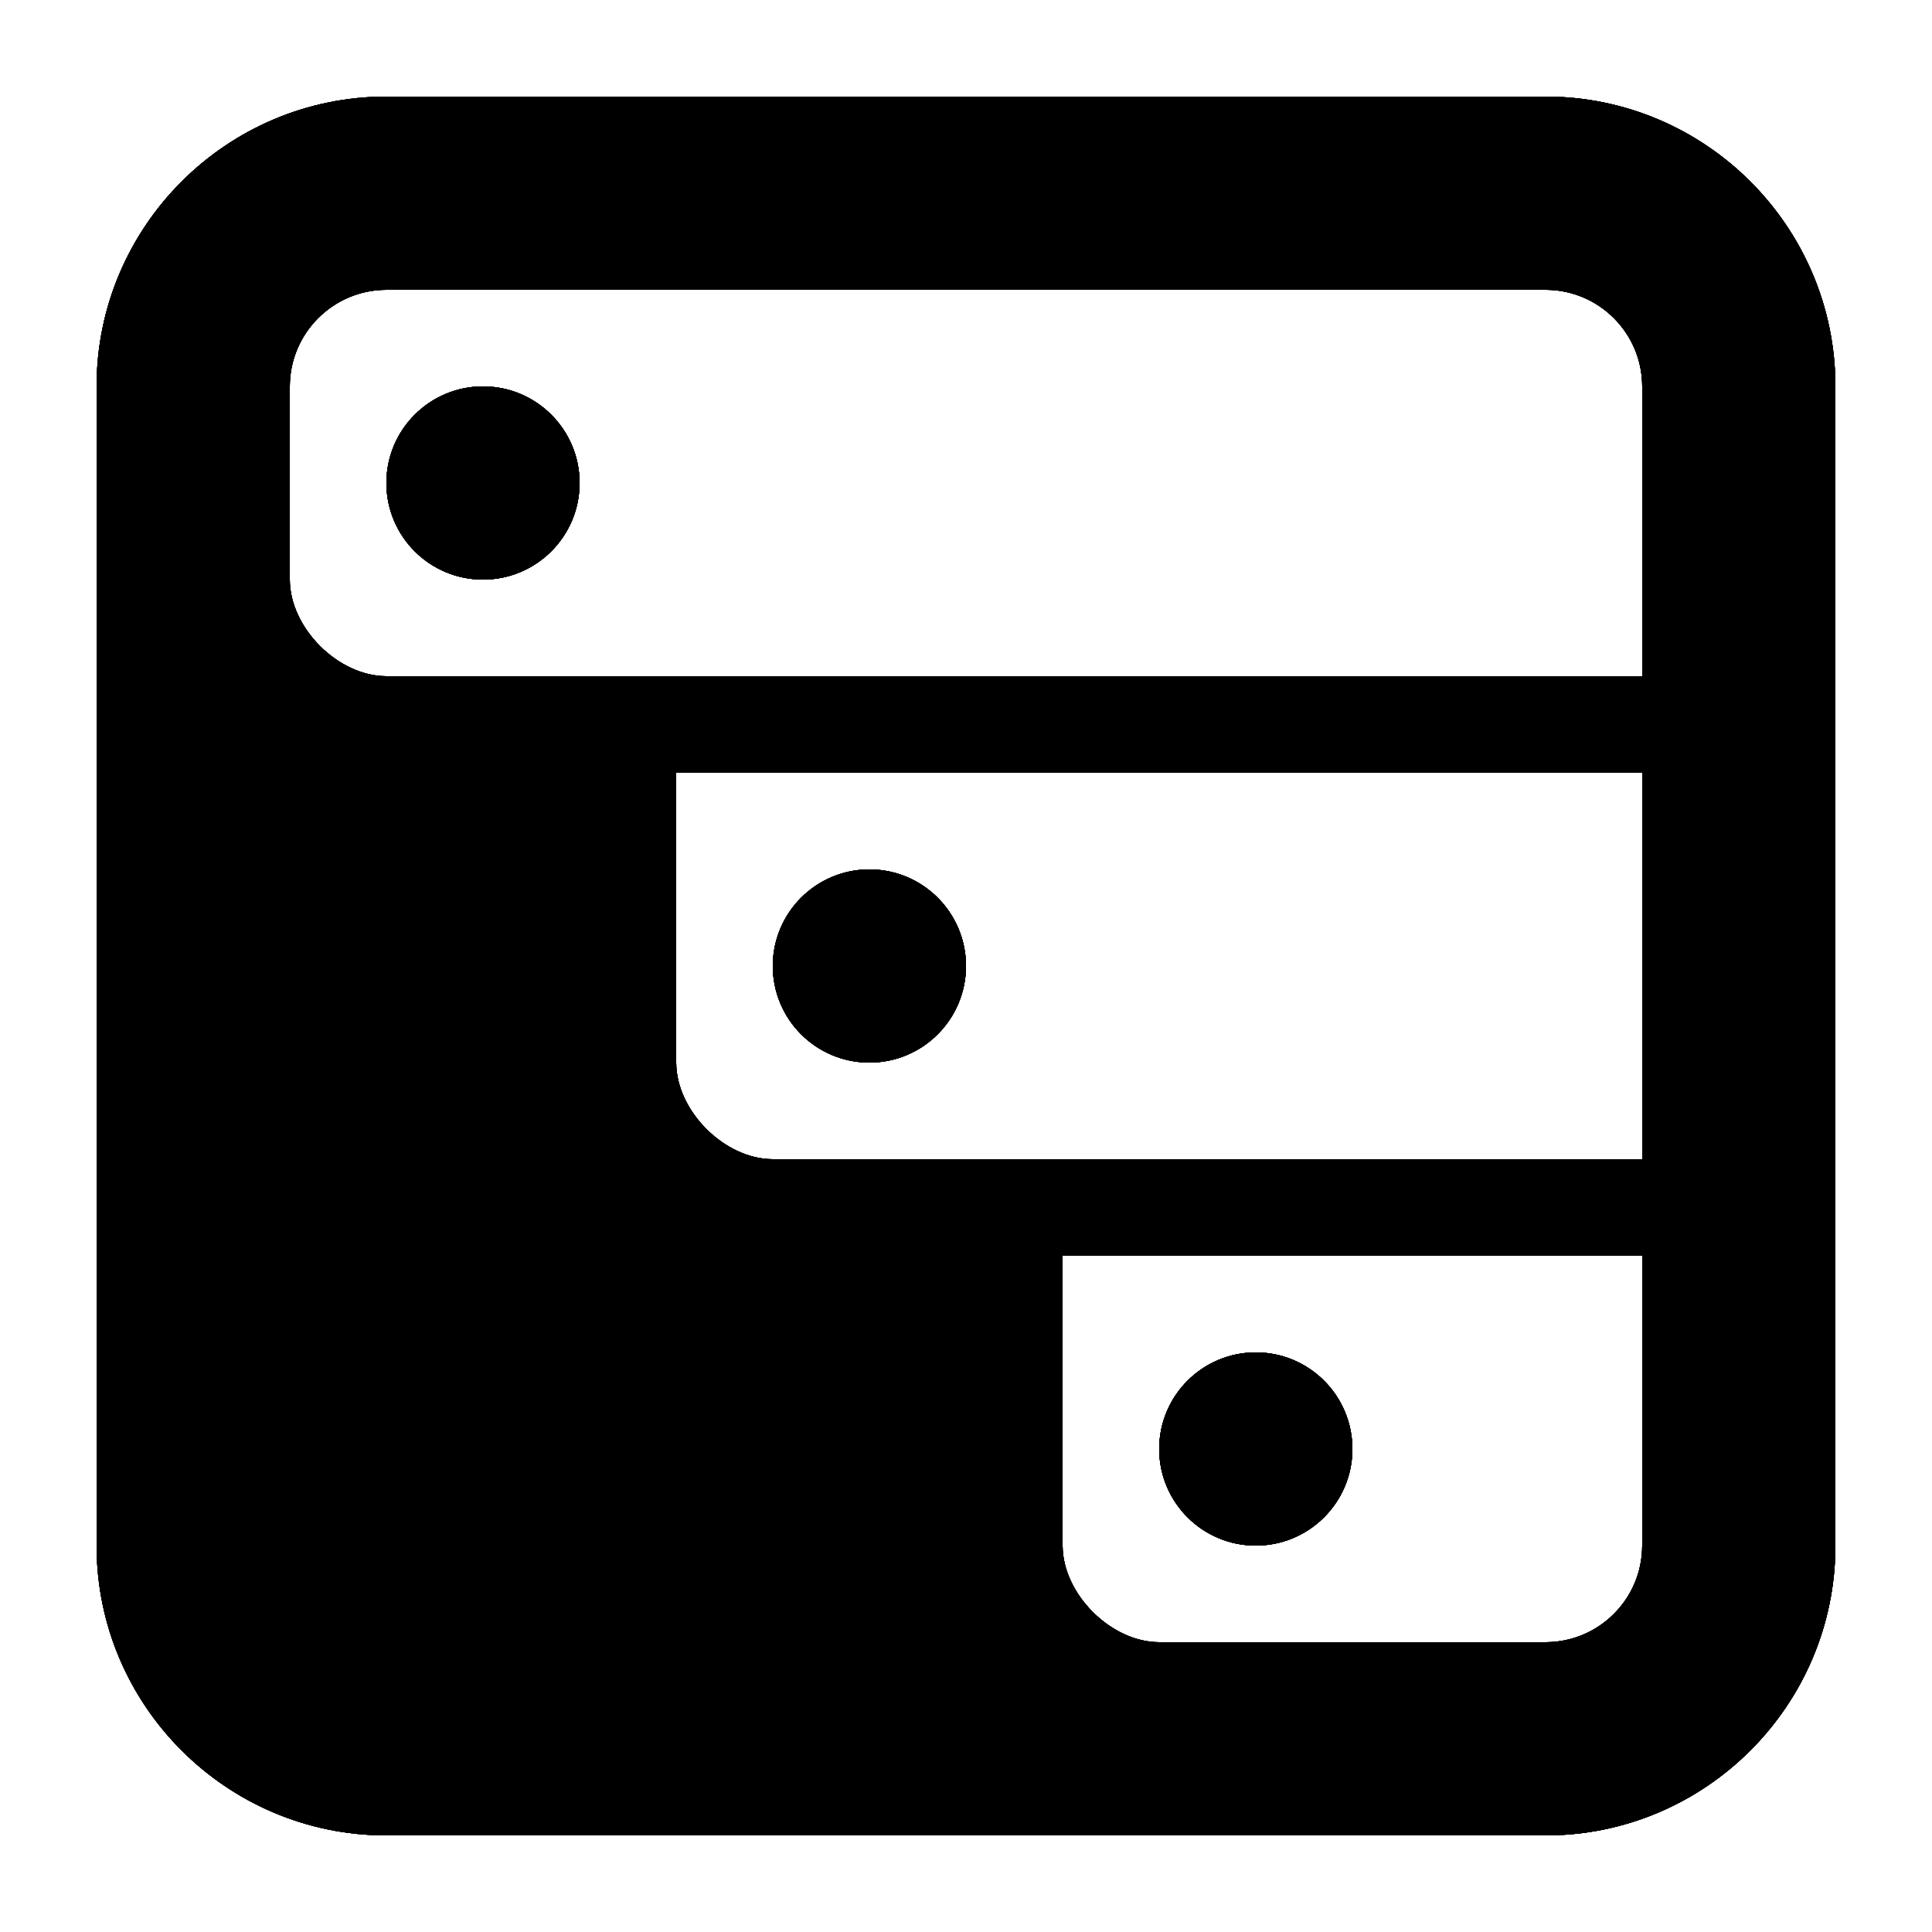
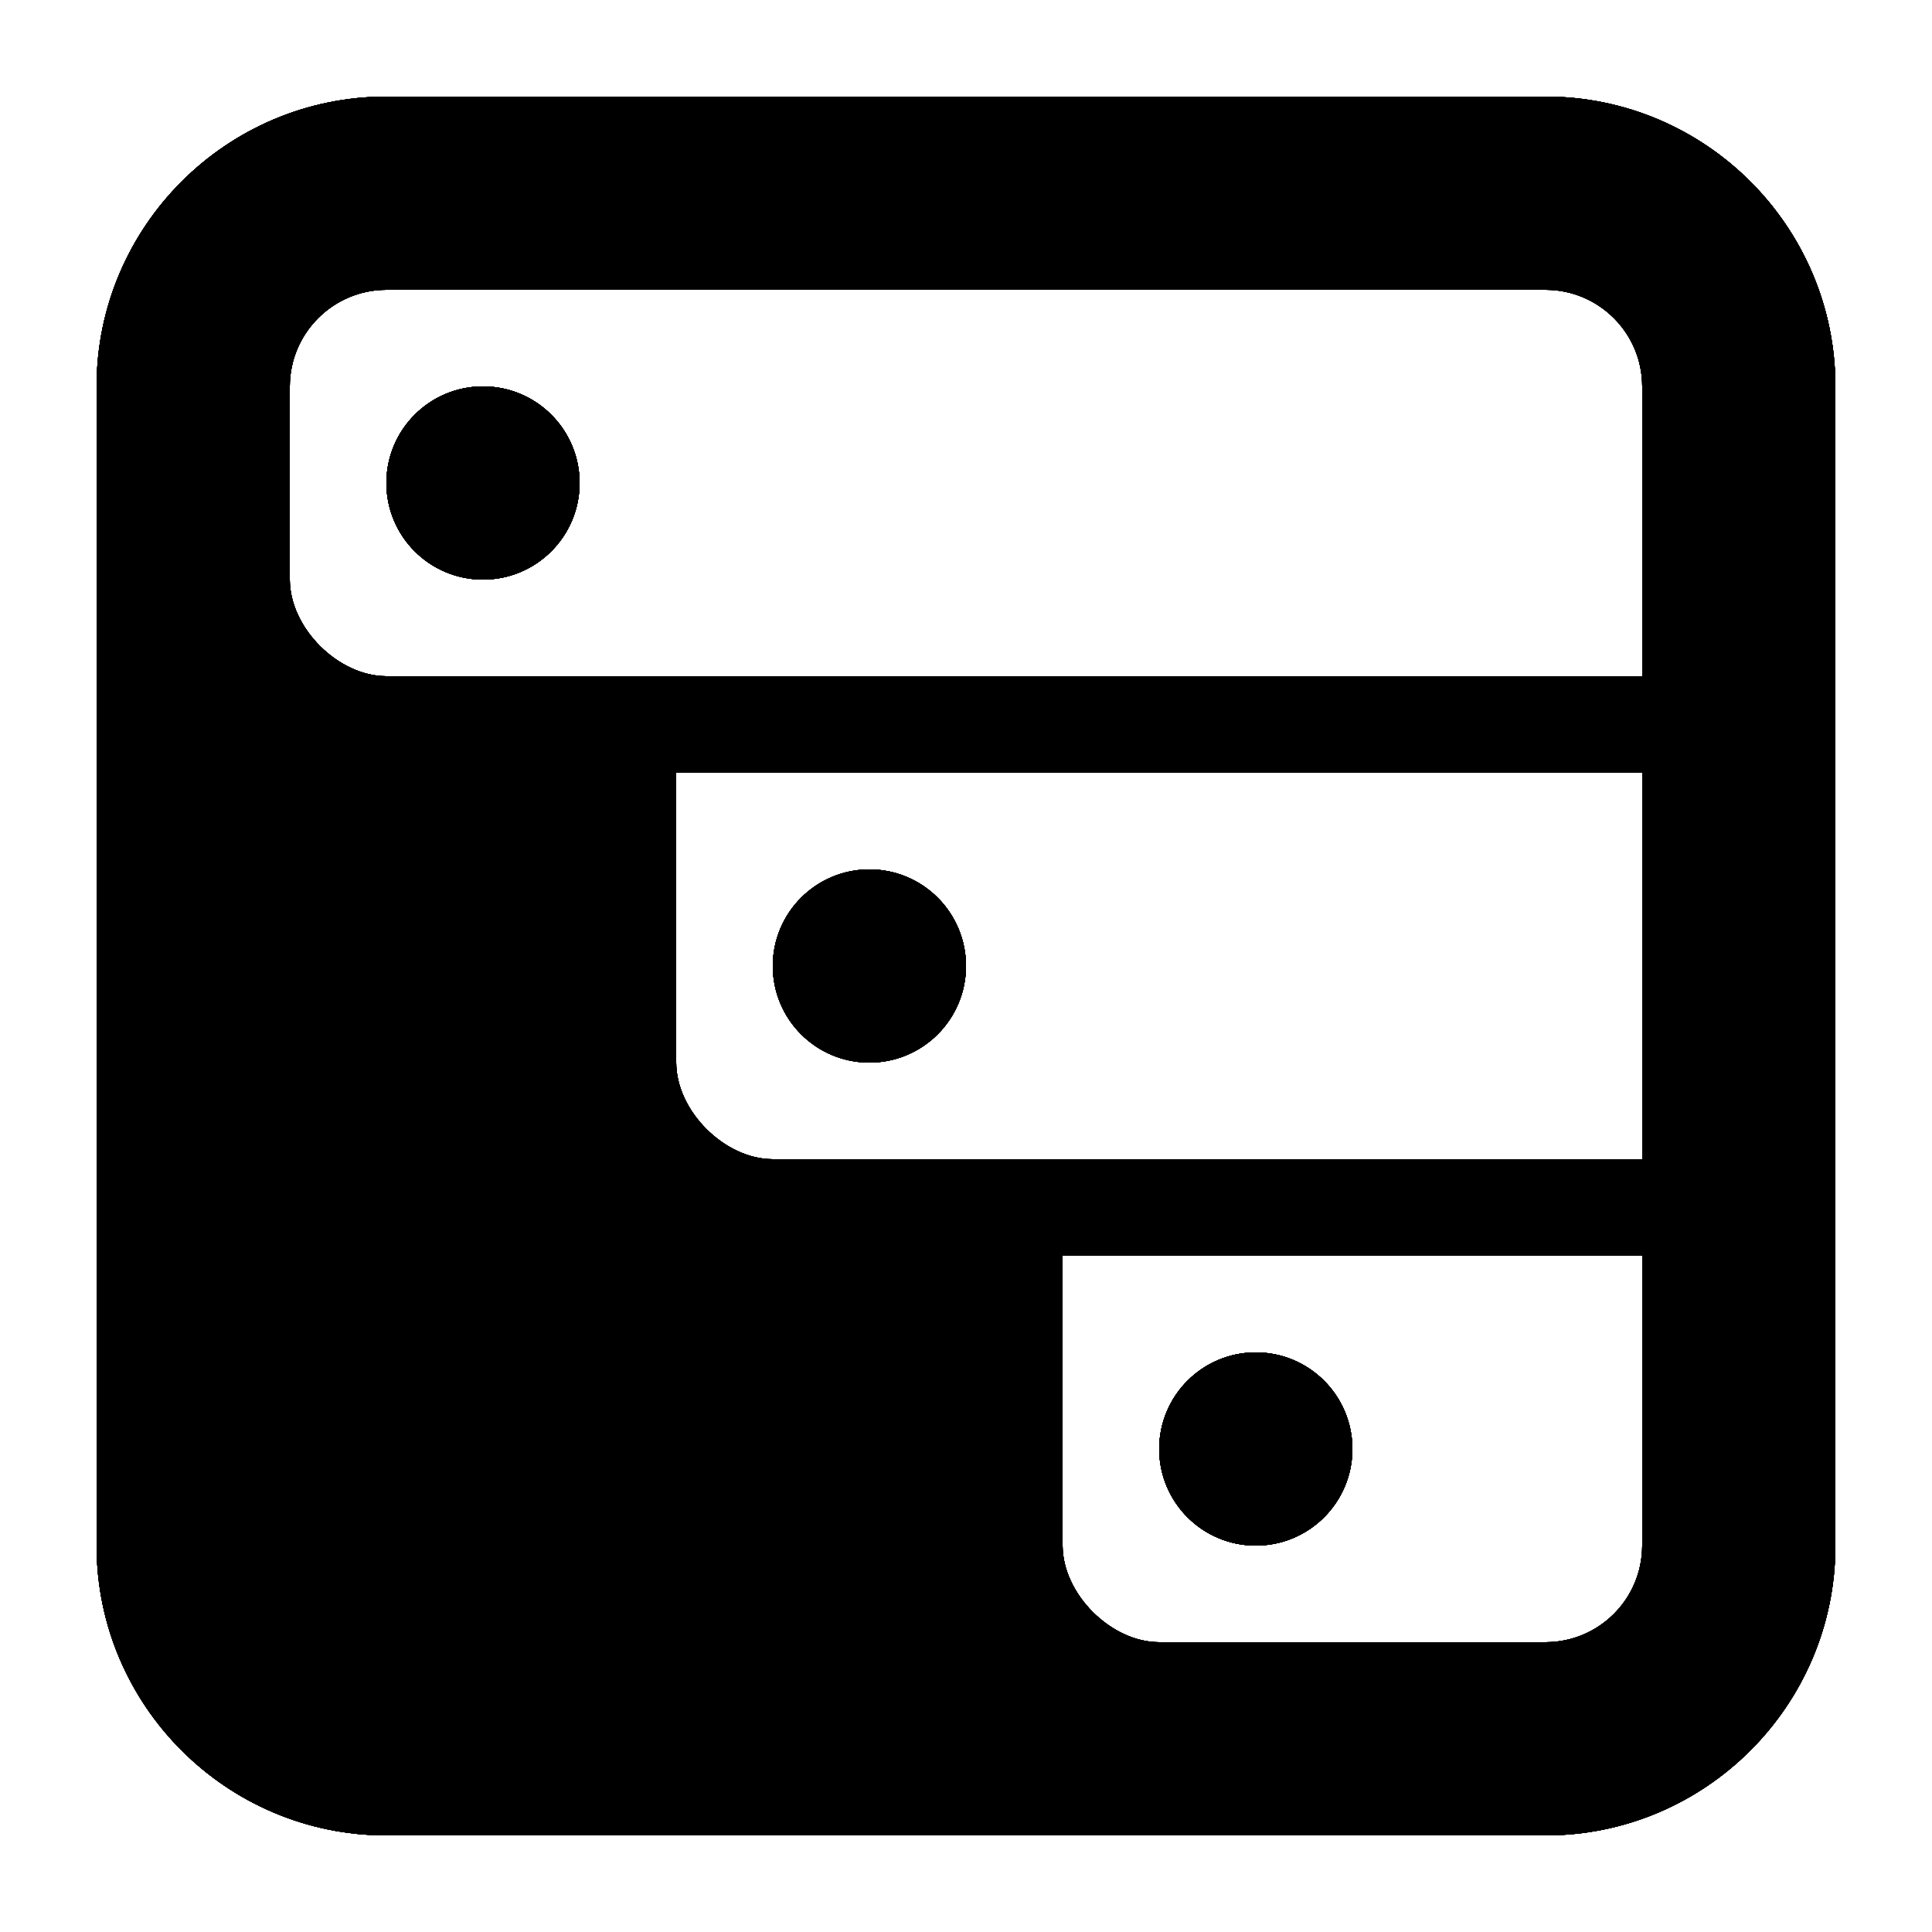
<svg xmlns="http://www.w3.org/2000/svg" viewBox="0 0 20 20">
  <style>
	:root {
		color-scheme: light dark;
	}
	g:target {
		fill-rule: evenodd;
+ 	}
+ 	g.context:target {
+ 		fill: context-fill;
+ 		fill-opacity: context-fill-opacity;
	}
	g.theme:target {
		fill: transparent /* TO BE REPLACED WITH THEME COLOR */;
	}
	g.prefer-color-scheme.default:target {
		fill: rgb(21, 20, 26); /* https://searchfox.org/mozilla-central/rev/d6576544301cacc0e393fbc919c53e4e6b0d46ec/toolkit/themes/shared/in-content/common-shared.css#16 */
	}
	g.prefer-color-scheme.toolbar:target {
		fill: rgb(91, 91, 102); /* https://searchfox.org/mozilla-central/rev/d6576544301cacc0e393fbc919c53e4e6b0d46ec/browser/themes/shared/browser-custom-colors.css#74 */
	}
	@media (prefers-color-scheme: dark) {
		g.prefer-color-scheme.default:target,
		g.prefer-color-scheme.toolbar:target {
			fill: rgb(251, 251, 254); /* https://searchfox.org/mozilla-central/rev/d6576544301cacc0e393fbc919c53e4e6b0d46ec/browser/themes/shared/browser-custom-colors.css#74 */
		}
	}
	g.mask {
		fill: black;
	}
	g:not(.mask):not(:target),
	g:target ~ g.mask {
		display: none;
	}
</style>
  <symbol id="icon">
    <path d="M16,1H4C2.346,1,1,2.346,1,4v12c0,1.654,1.346,3,3,3h12c1.654,0,3-1.346,3-3V4C19,2.346,17.654,1,16,1z    M8,12c-0.5,0-1-0.5-1-1V8h10v4H8z M3,4c0-0.551,0.449-1,1-1h12c0.552,0,1,0.449,1,1v3H4C3.5,7,3,6.5,3,6V4z M16,17h-4   c-0.5,0-1-0.5-1-1v-3h6v3C17,16.552,16.552,17,16,17z" />
    <circle cx="5" cy="5" r="1" />
    <circle cx="9" cy="10" r="1" />
    <circle cx="13" cy="15" r="1" />
  </symbol>
+   <g id="toolbar-context" class="context toolbar">
+     <use href="#icon" />
+   </g>
+   <g id="default-context" class="context default">
+     <use href="#icon" />
+   </g>
  <g id="toolbar-theme" class="theme toolbar">
    <use href="#icon" />
  </g>
  <g id="default-theme" class="theme default">
    <use href="#icon" />
  </g>
  <g id="toolbar" class="prefer-color-scheme toolbar">
    <use href="#icon" />
  </g>
  <g id="default" class="prefer-color-scheme default">
    <use href="#icon" />
  </g>
  <g id="mask" class="mask">
    <use href="#icon" />
  </g>
</svg>
